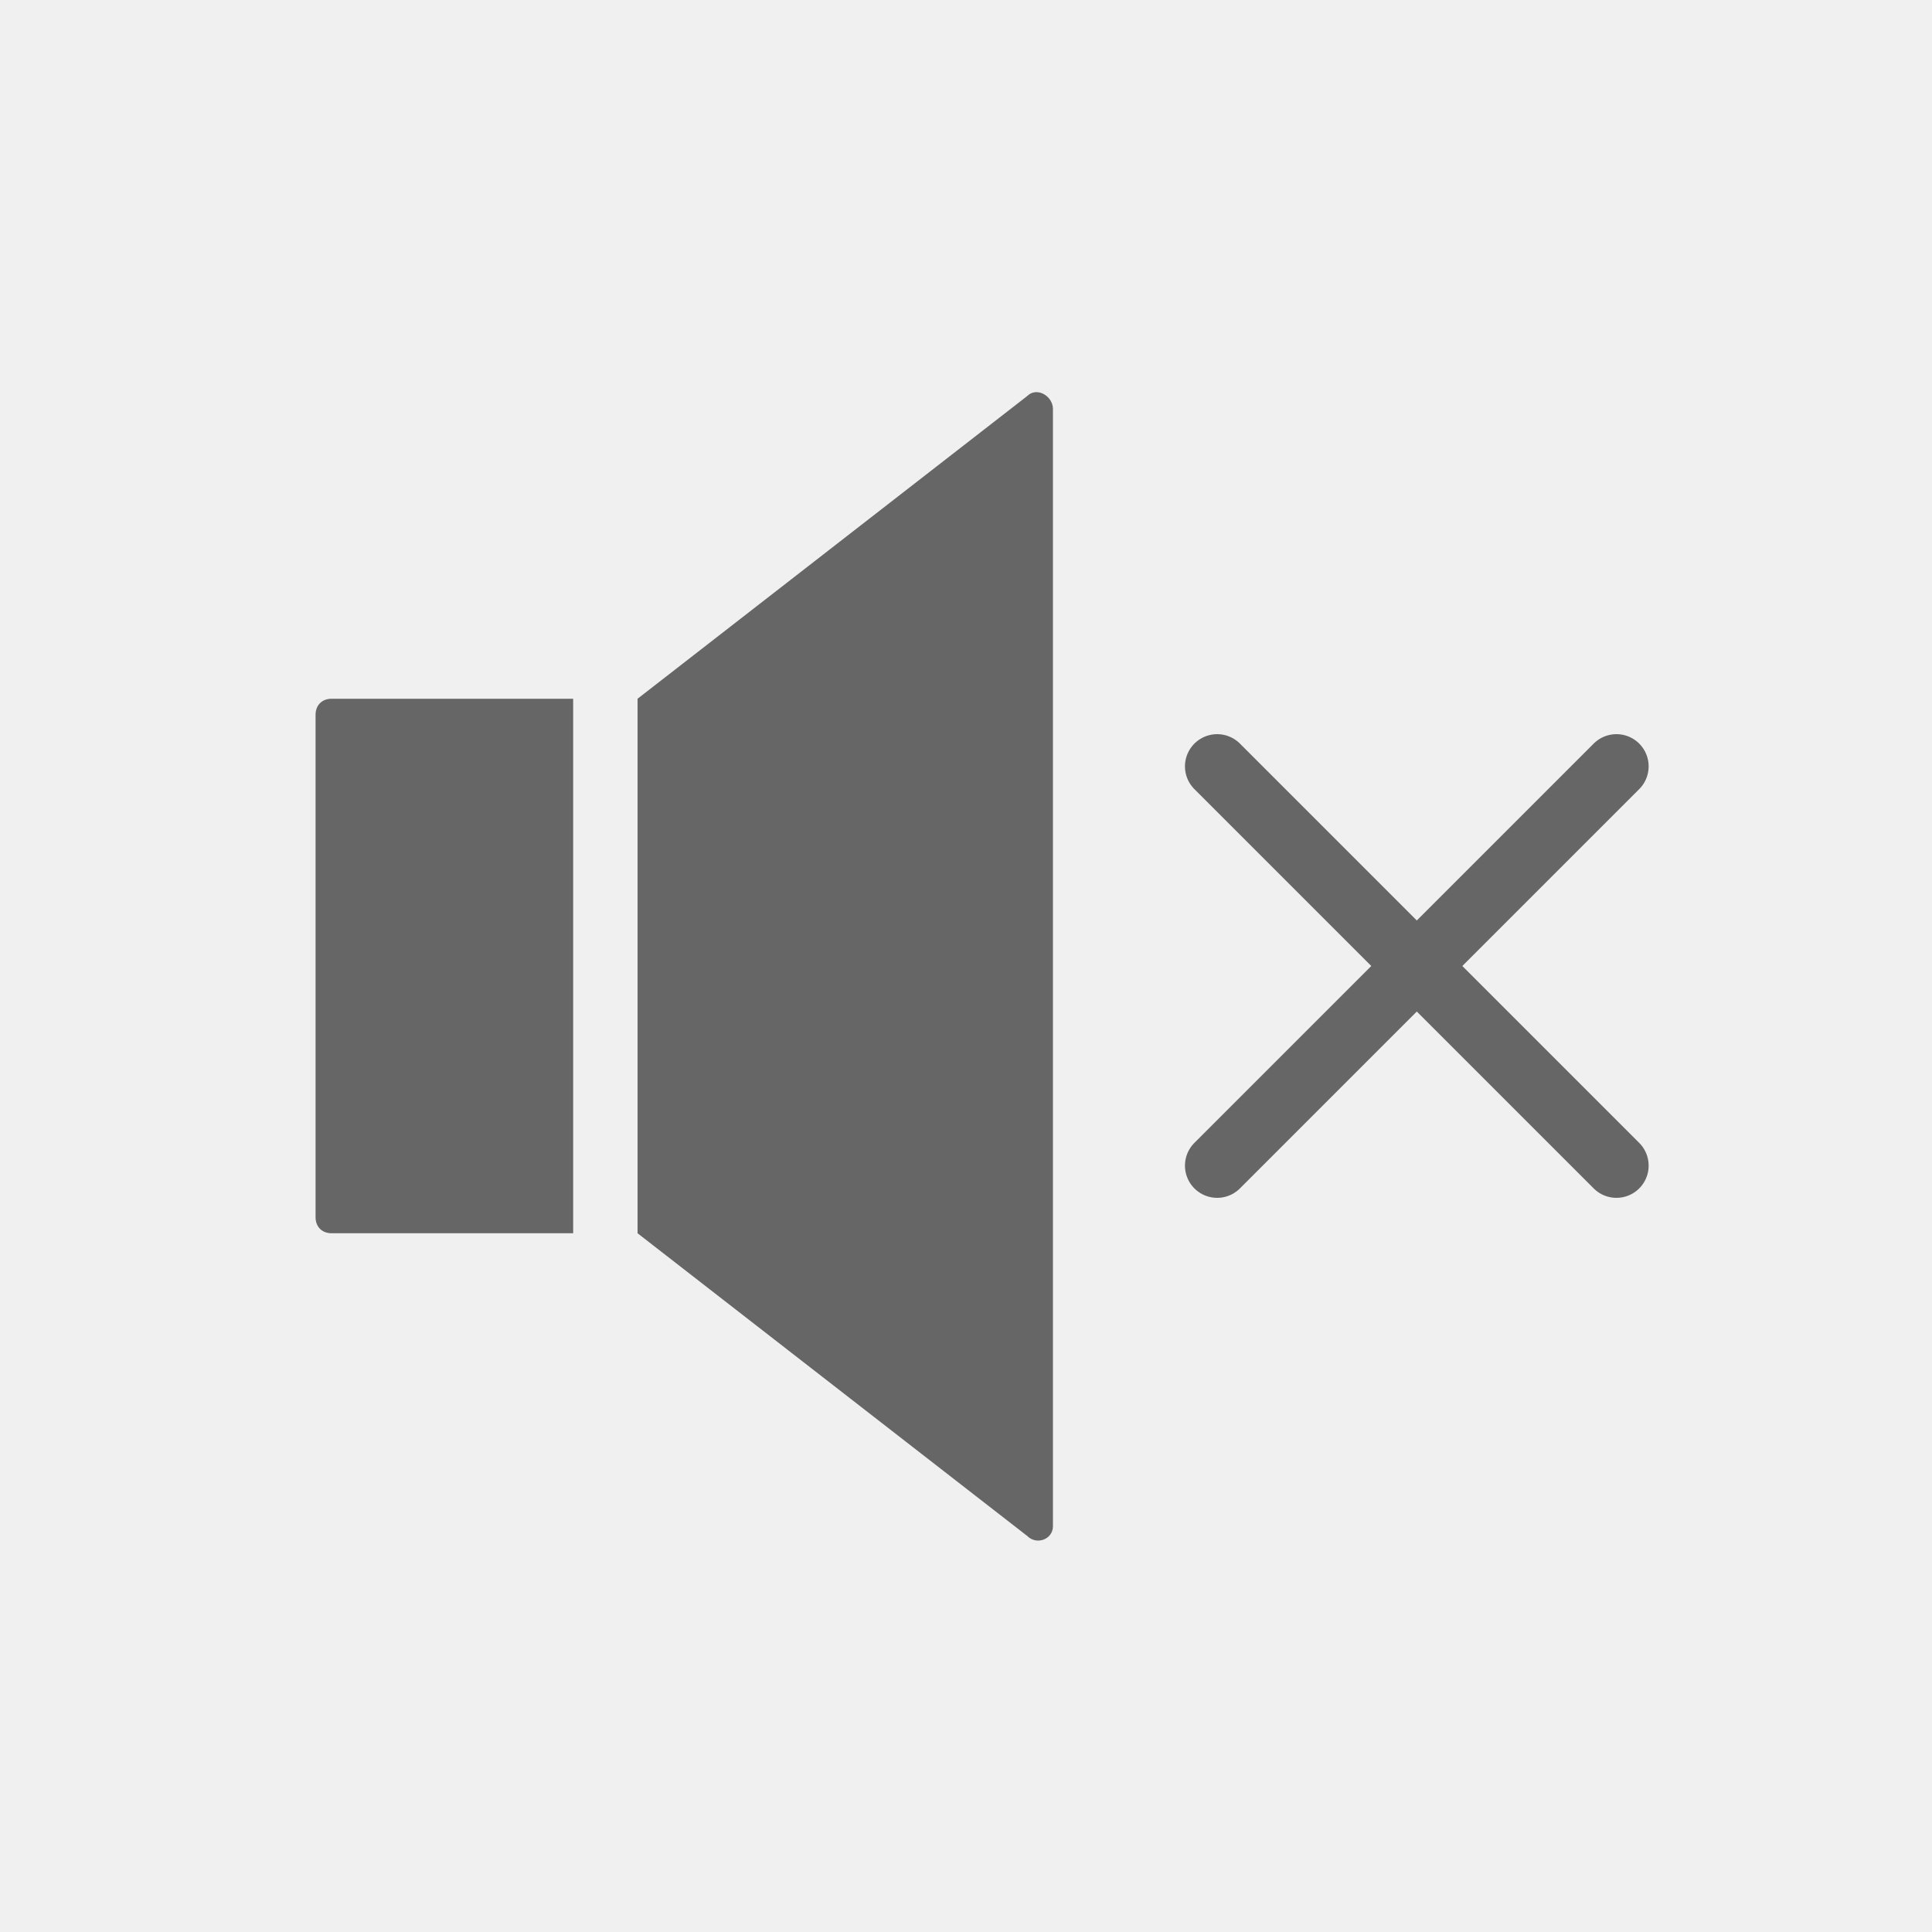
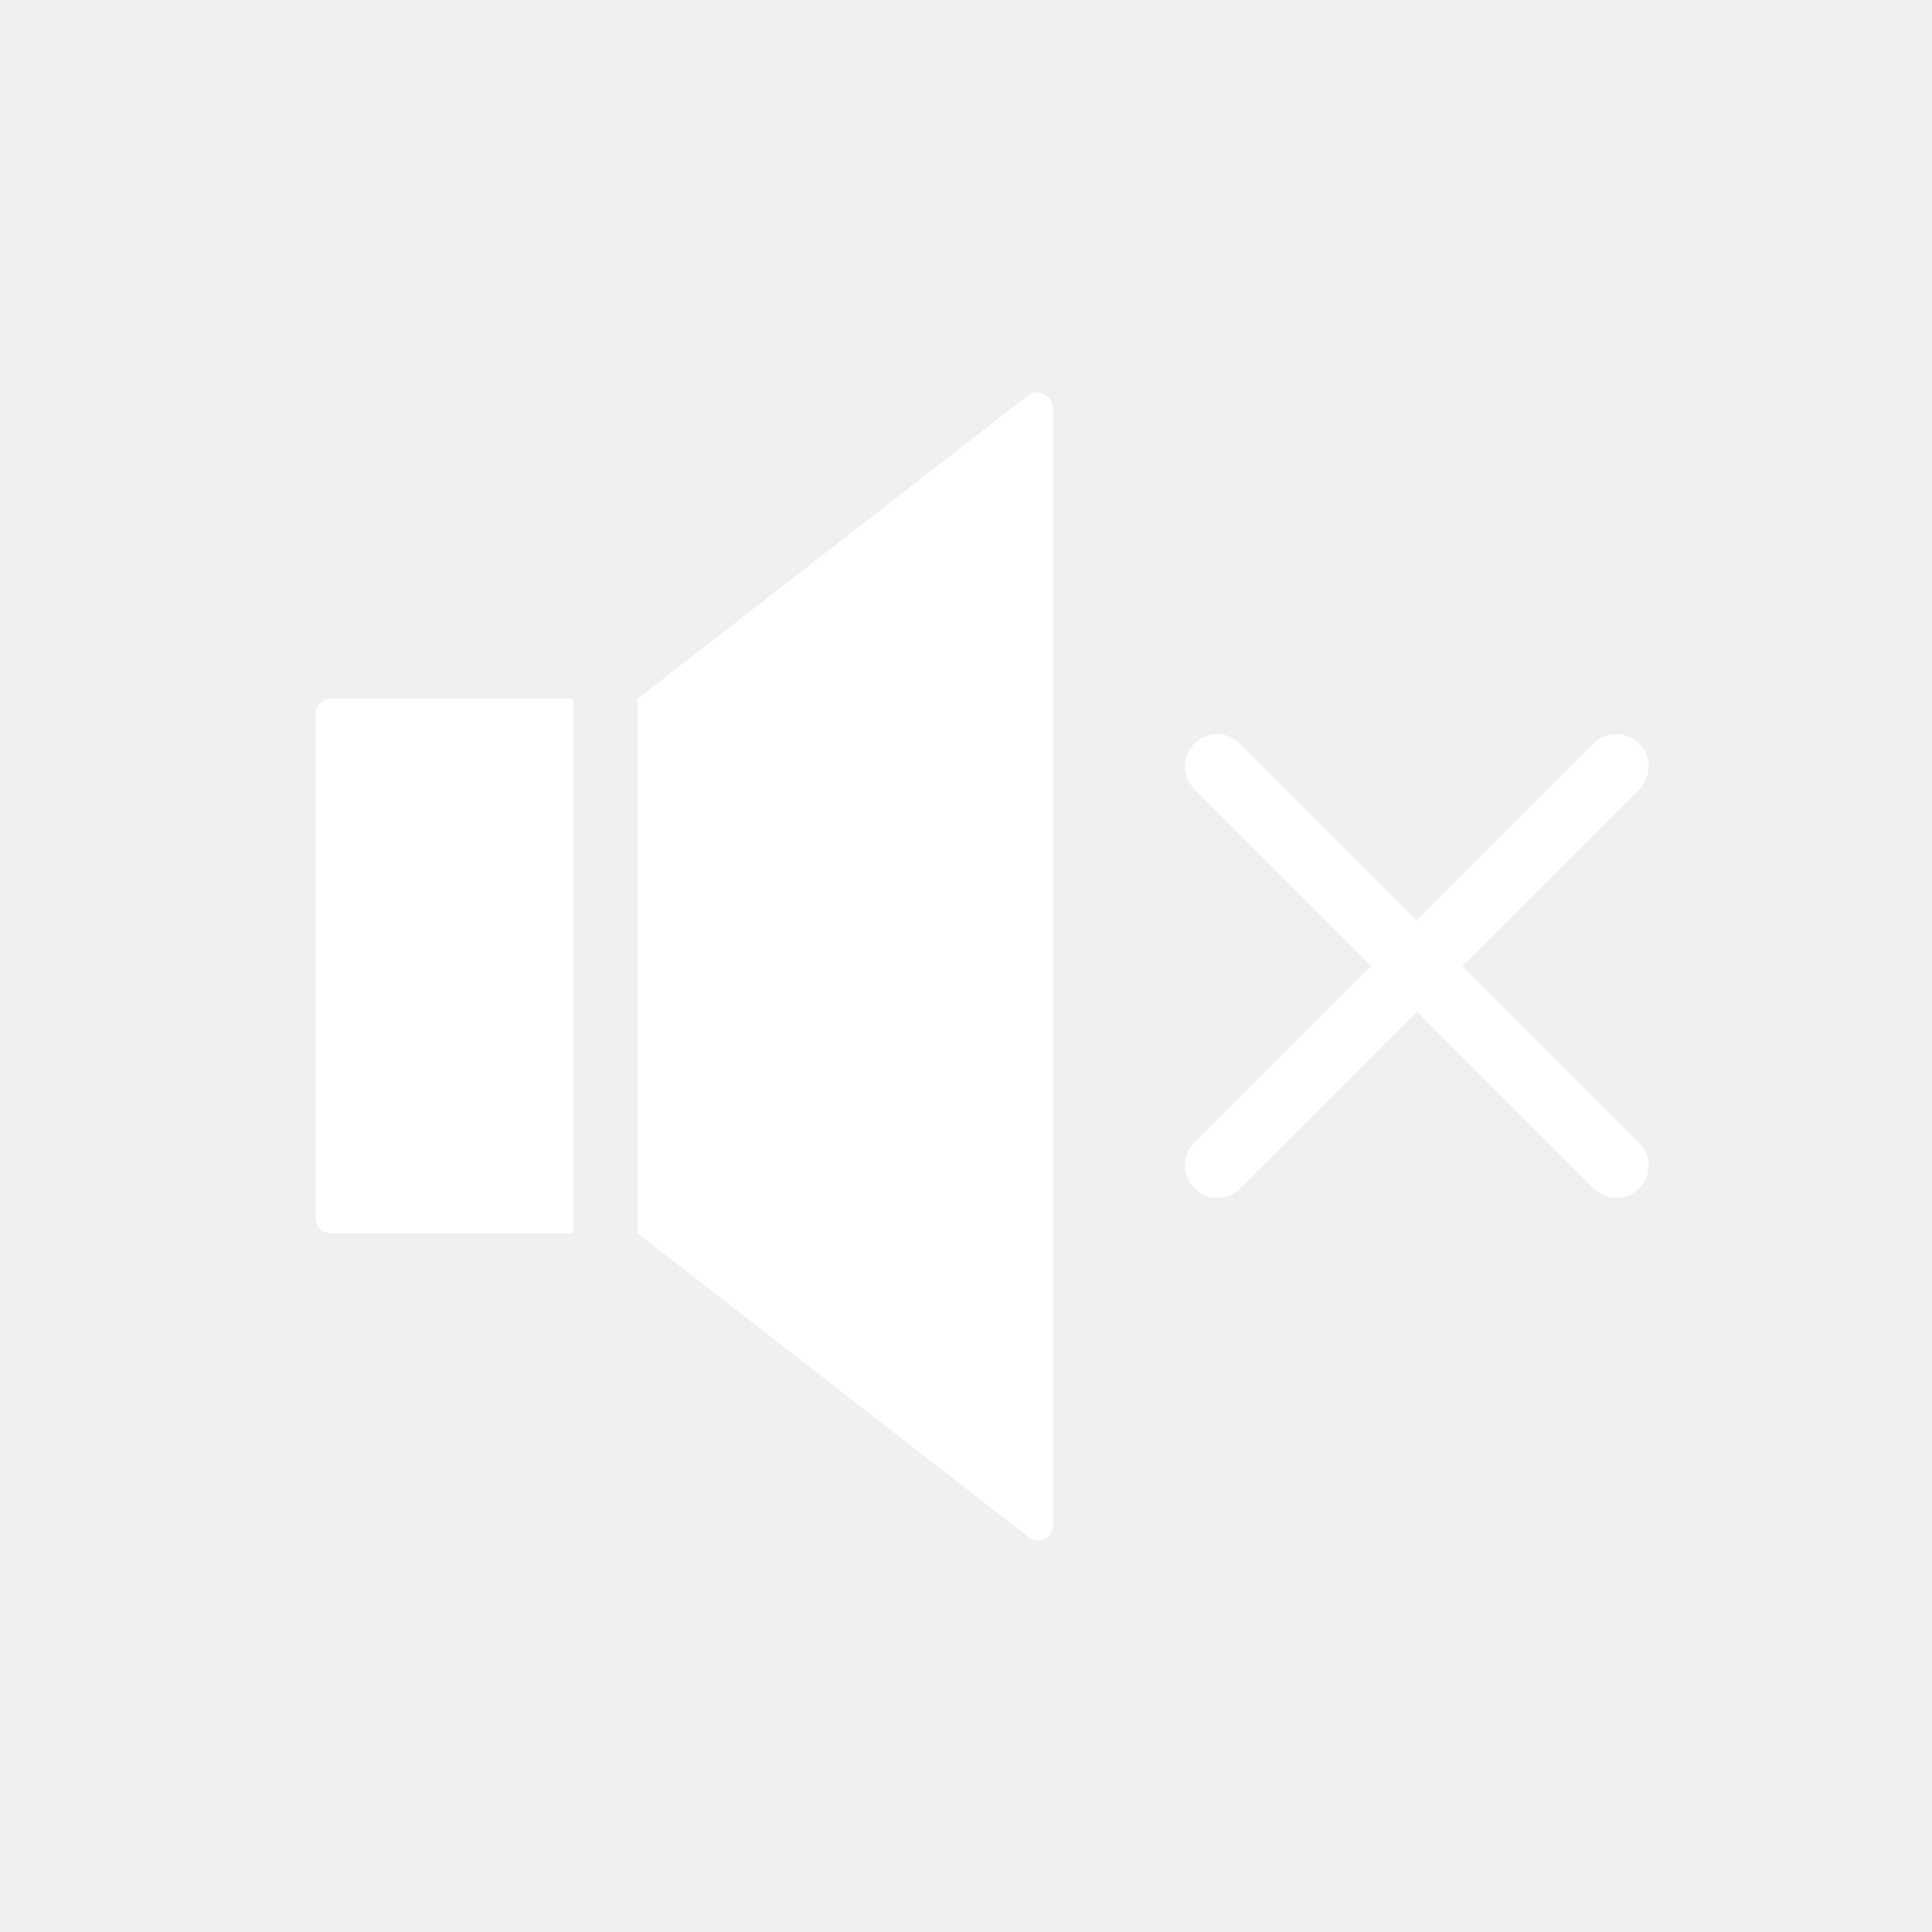
<svg xmlns="http://www.w3.org/2000/svg" version="1.1" id="Layer_1" x="0px" y="0px" viewBox="0 0 60 60" style="enable-background:new 0 0 60 60;" xml:space="preserve">
  <style type="text/css">
- 	.st0{fill:#666666;}
- 	.st1{fill:none;stroke:#666666;stroke-width:2;stroke-linecap:round;stroke-miterlimit:10;}
+ 	.st0{fill:#FFFFFF;}
+ 	.st1{fill:none;stroke:#FFFFFF;stroke-width:2;stroke-linecap:round;stroke-miterlimit:10;}
</style>
  <path class="st0" d="M17.8,38.3h-7.5c-0.3,0-0.5-0.2-0.5-0.5V22.2c0-0.3,0.2-0.5,0.5-0.5h7.5V38.3z" />
  <path class="st0" d="M31.9,47.7l-12.1-9.4V21.7l12.1-9.4c0.3-0.3,0.8,0,0.8,0.4v34.7C32.7,47.8,32.2,48,31.9,47.7z" />
  <line class="st1" x1="37.8" y1="23.8" x2="50.2" y2="36.2" />
  <line class="st1" x1="37.8" y1="36.2" x2="50.2" y2="23.8" />
</svg>
